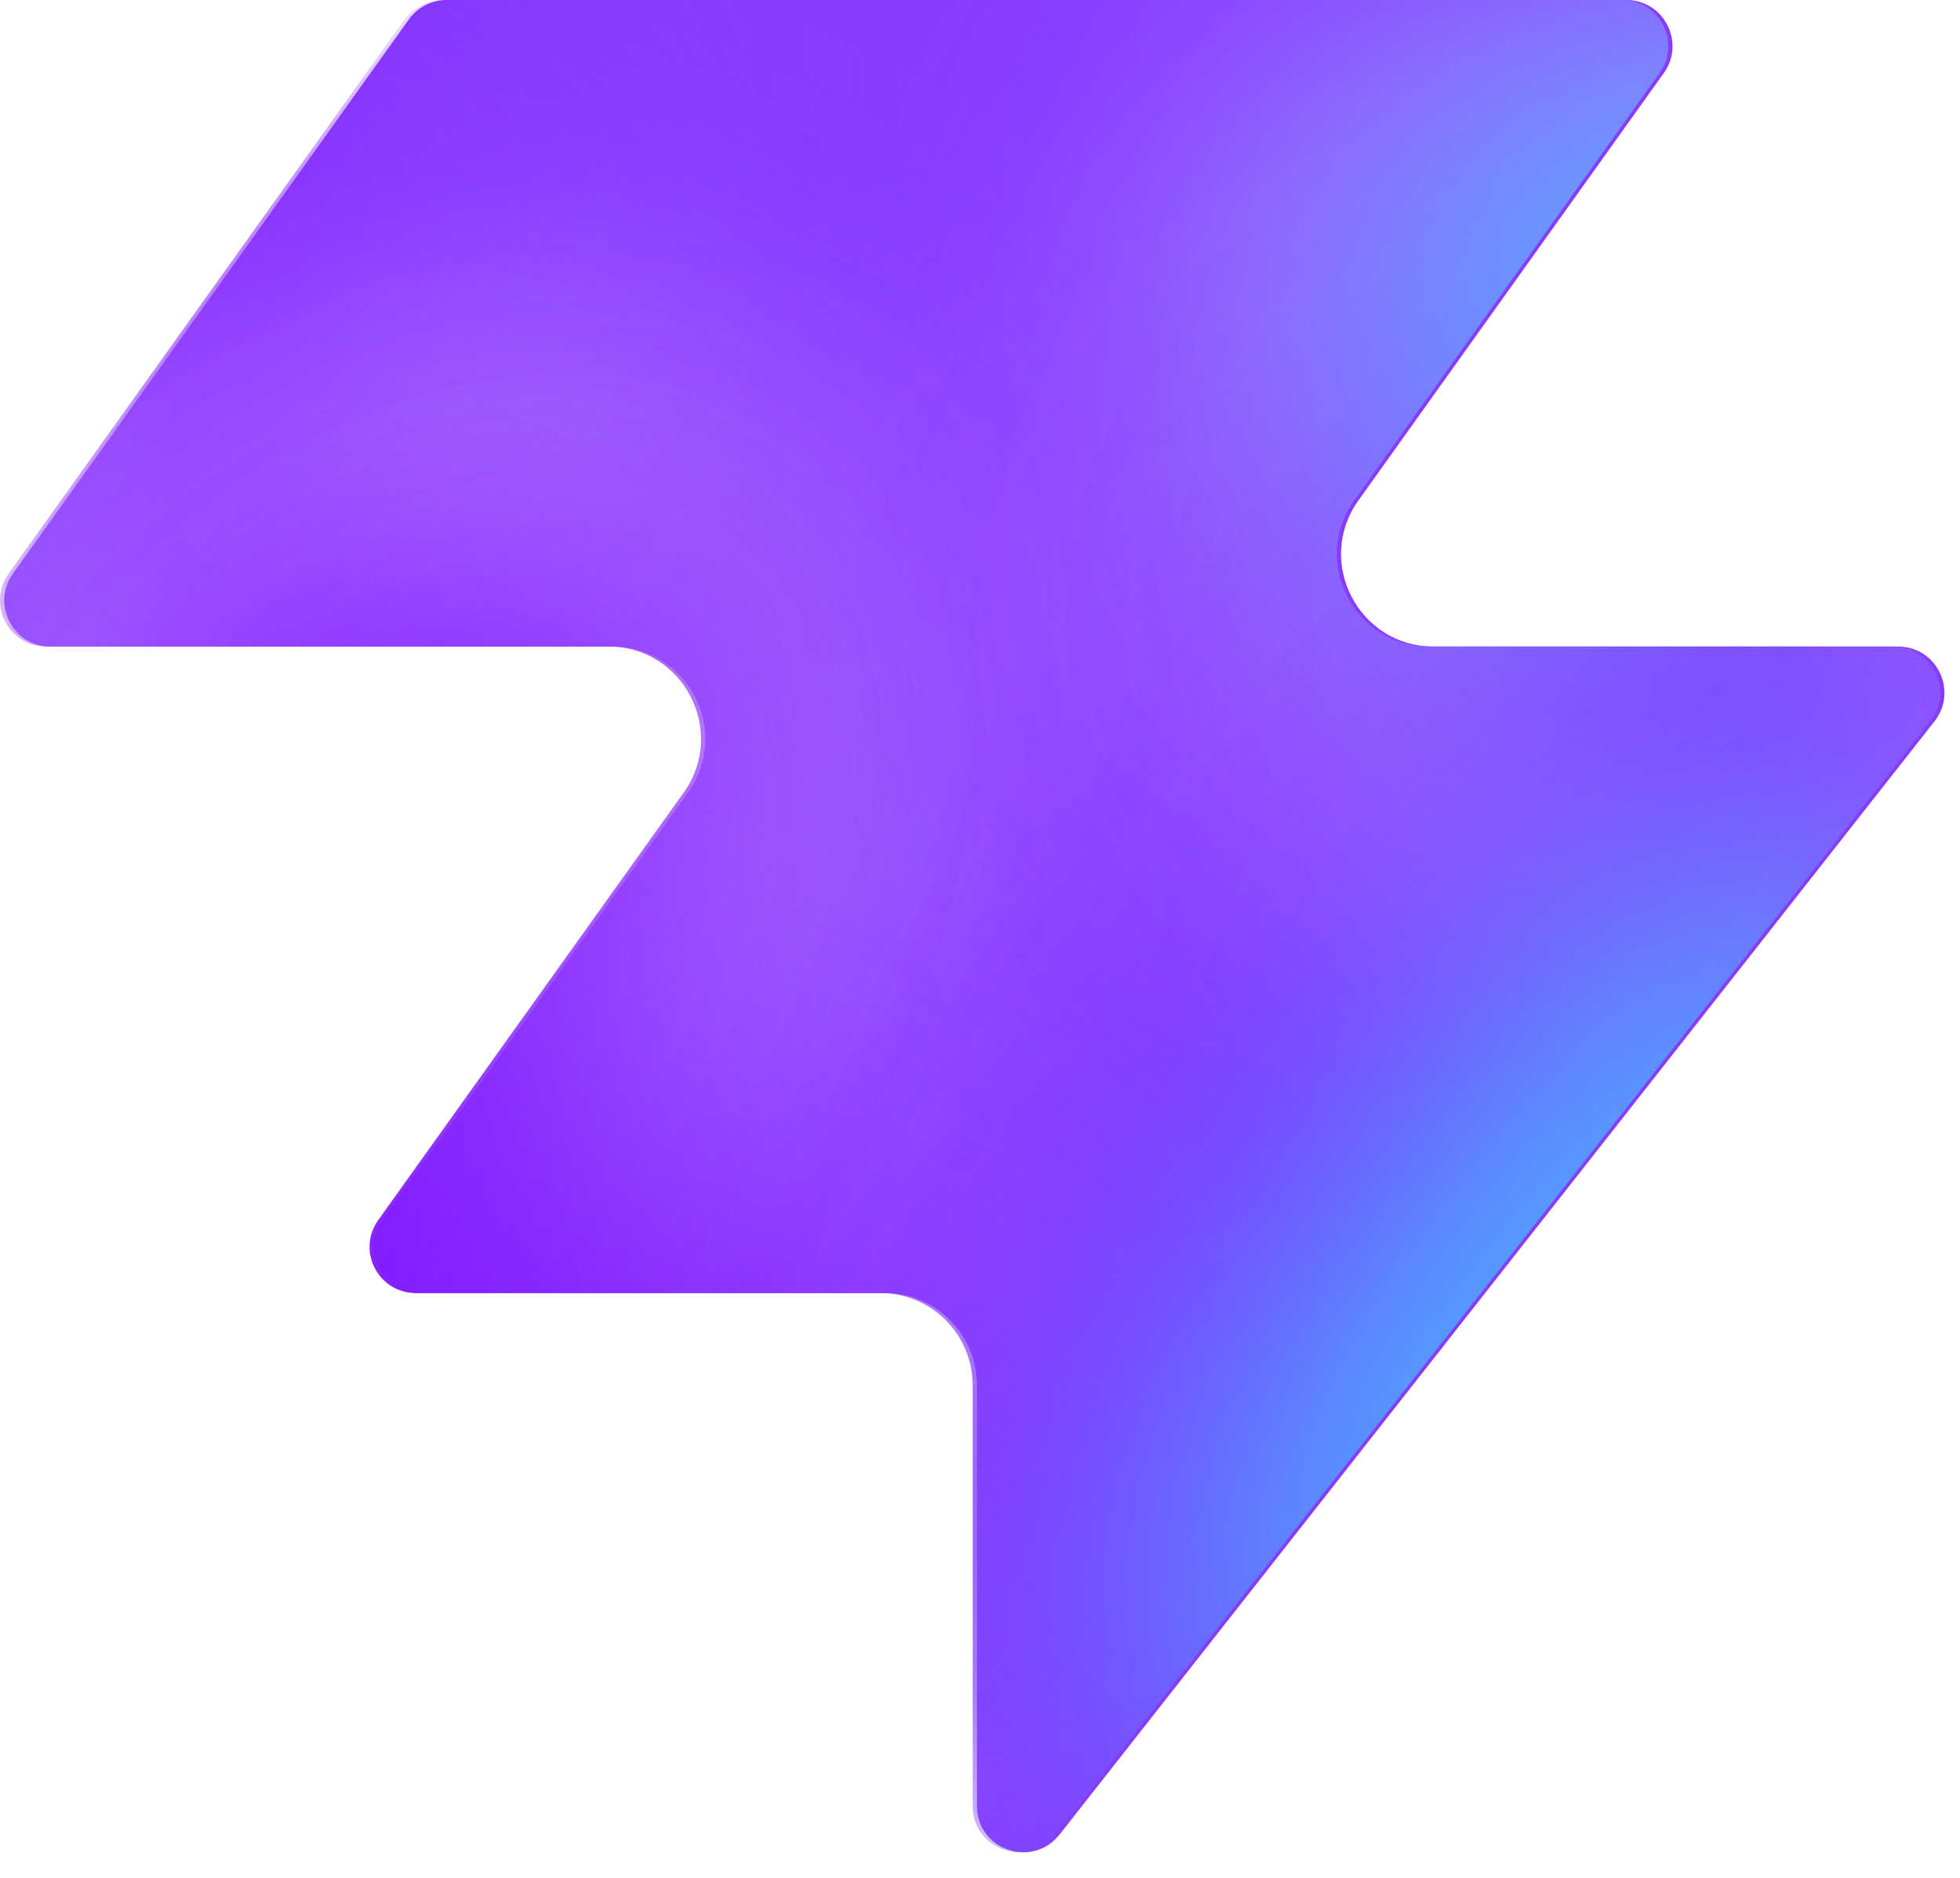
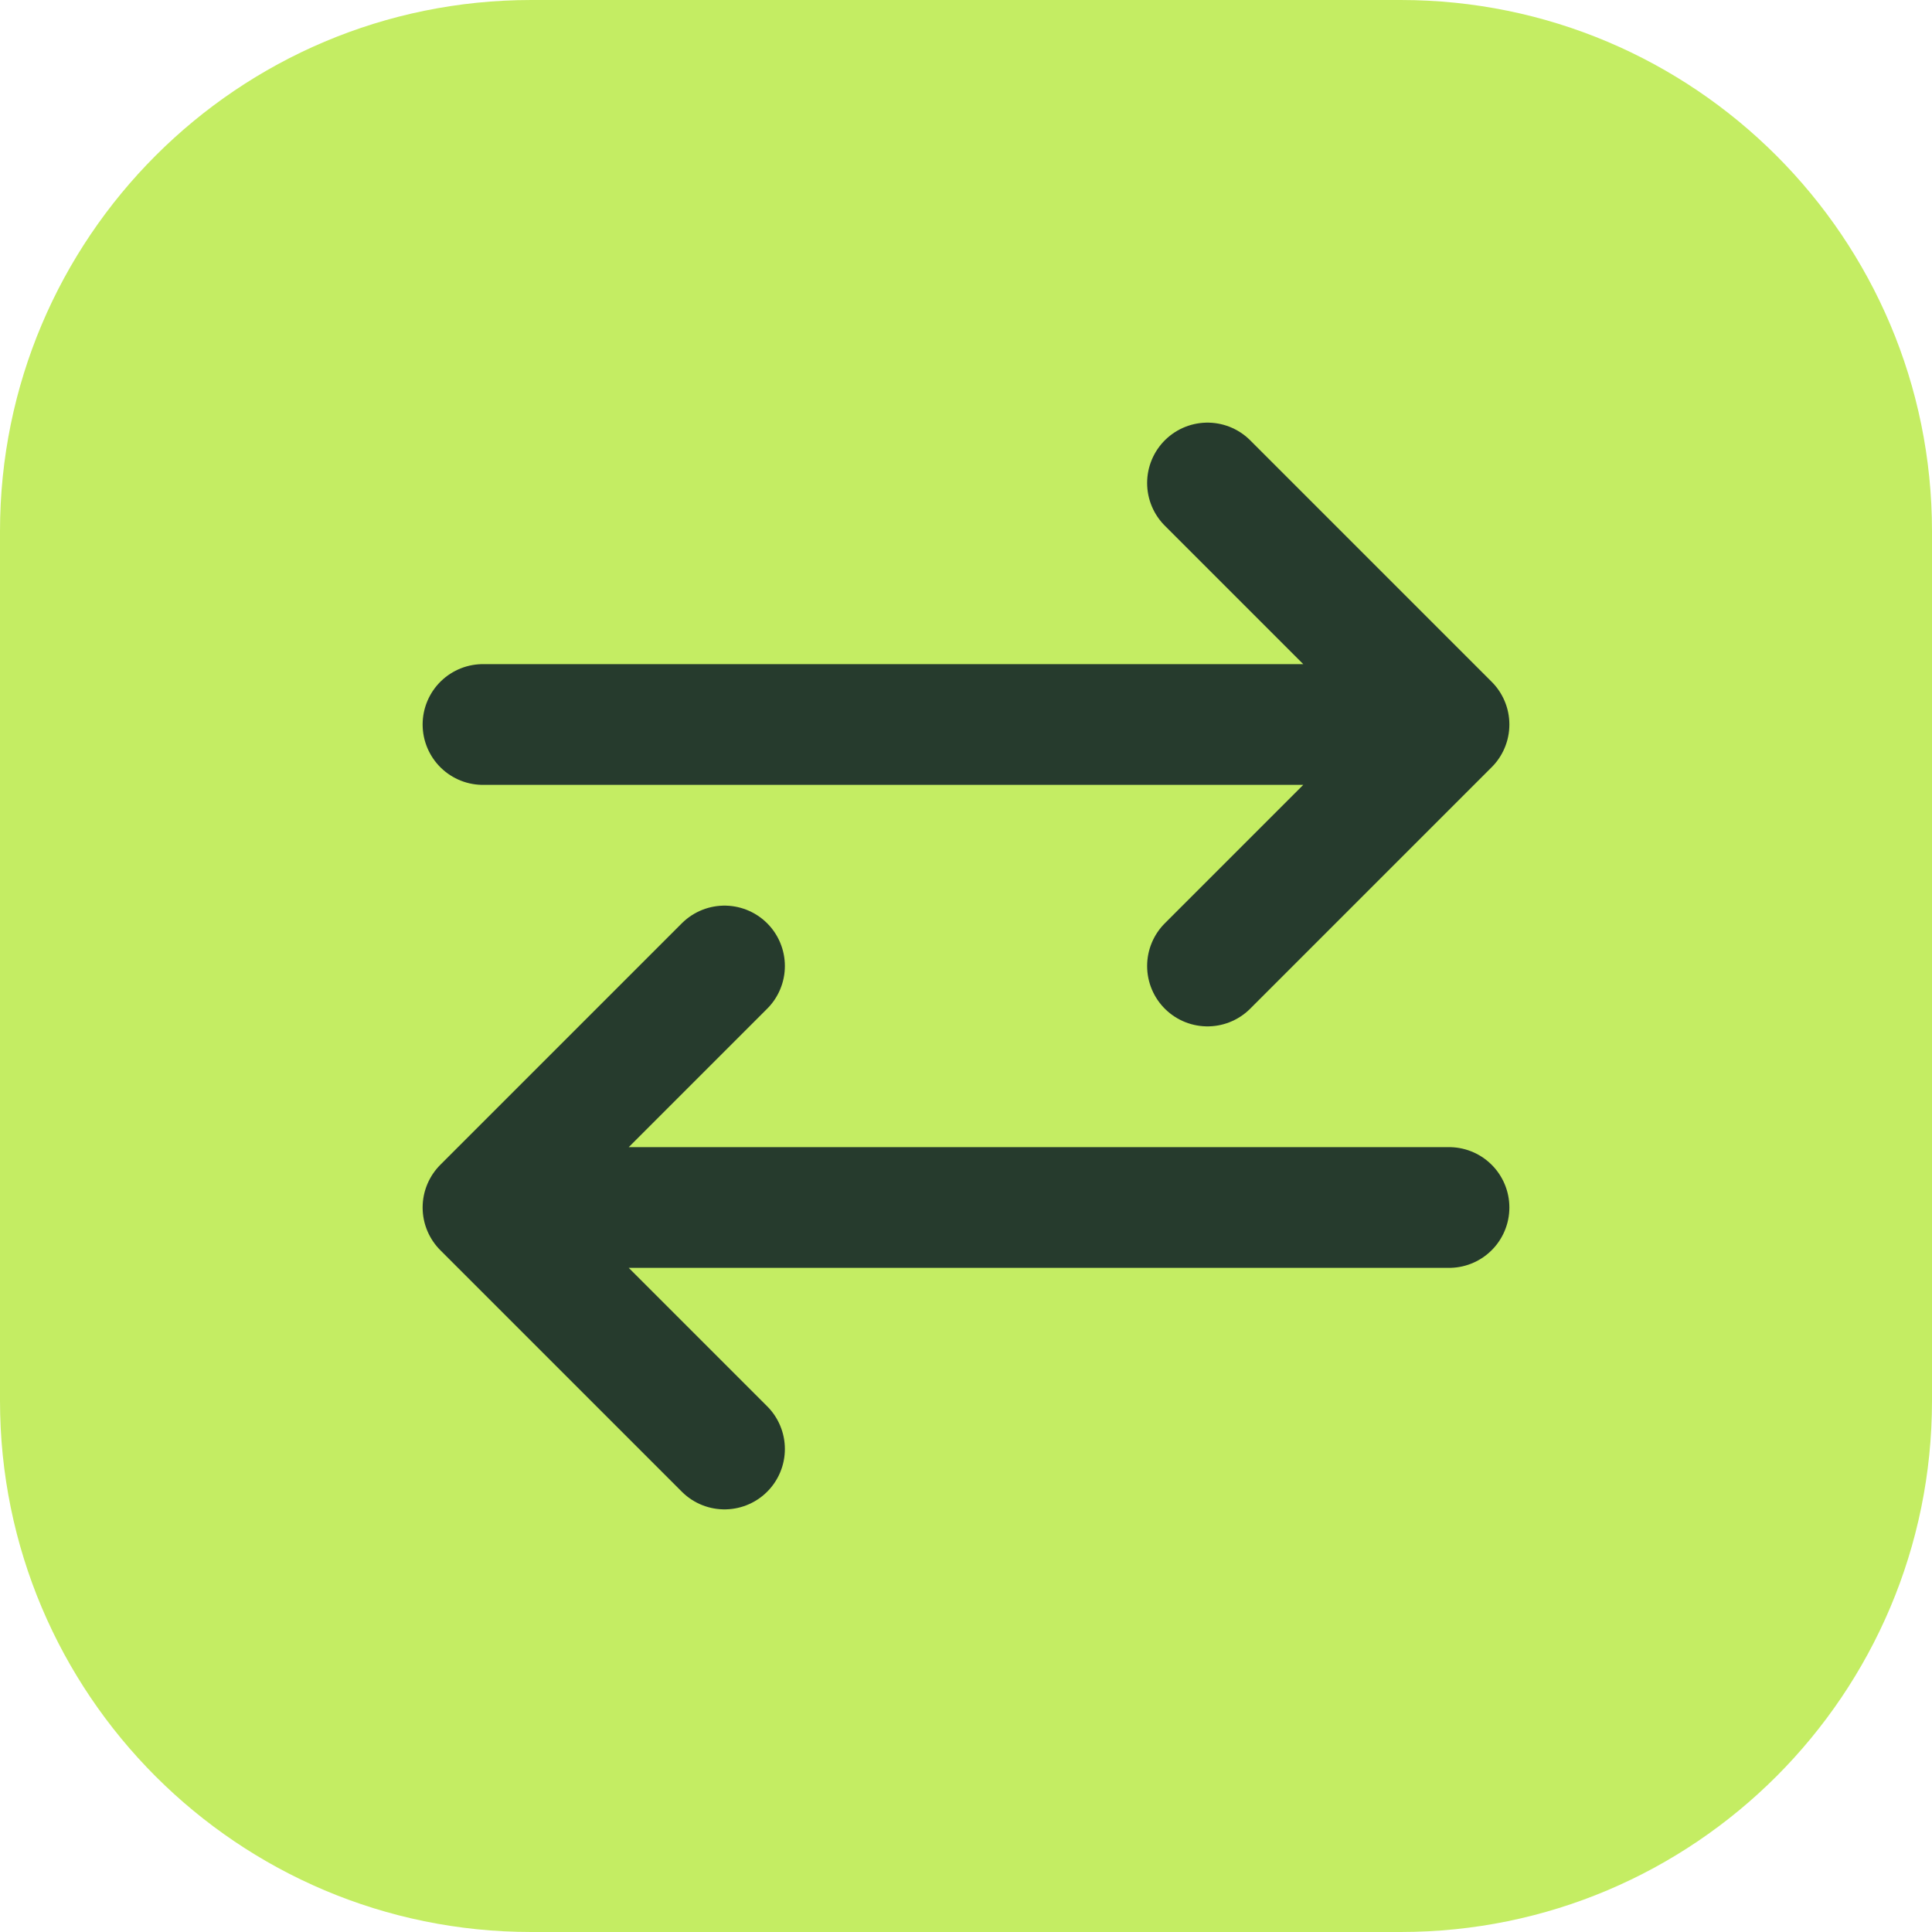
- <svg xmlns="http://www.w3.org/2000/svg" width="48" height="46" fill="none" viewBox="0 0 48 46">
-   <path fill="#863bff" d="M25.946 44.938c-.664.845-2.021.375-2.021-.698V33.937a2.26 2.26 0 0 0-2.262-2.262H10.287c-.92 0-1.456-1.04-.92-1.788l7.48-10.471c1.07-1.497 0-3.578-1.842-3.578H1.237c-.92 0-1.456-1.04-.92-1.788L10.013.474c.214-.297.556-.474.92-.474h28.894c.92 0 1.456 1.04.92 1.788l-7.48 10.471c-1.07 1.498 0 3.579 1.842 3.579h11.377c.943 0 1.473 1.088.89 1.83L25.947 44.94z" style="fill:#863bff;fill:color(display-p3 .525 .23 1);fill-opacity:1" />
-   <mask id="a" width="48" height="46" x="0" y="0" maskUnits="userSpaceOnUse" style="mask-type:alpha">
-     <path fill="#000" d="M25.842 44.938c-.664.844-2.021.375-2.021-.698V33.937a2.26 2.26 0 0 0-2.262-2.262H10.183c-.92 0-1.456-1.04-.92-1.788l7.48-10.471c1.07-1.498 0-3.579-1.842-3.579H1.133c-.92 0-1.456-1.04-.92-1.787L9.91.473c.214-.297.556-.474.92-.474h28.894c.92 0 1.456 1.04.92 1.788l-7.48 10.471c-1.07 1.498 0 3.578 1.842 3.578h11.377c.943 0 1.473 1.088.89 1.832L25.843 44.94z" style="fill:#000;fill-opacity:1" />
-   </mask>
-   <g mask="url(#a)">
-     <g filter="url(#b)">
-       <ellipse cx="5.508" cy="14.704" fill="#ede6ff" rx="5.508" ry="14.704" style="fill:#ede6ff;fill:color(display-p3 .927 .903 1);fill-opacity:1" transform="matrix(.00324 1 1 -.00324 -4.47 31.516)" />
-     </g>
-     <g filter="url(#c)">
-       <ellipse cx="10.399" cy="29.851" fill="#ede6ff" rx="10.399" ry="29.851" style="fill:#ede6ff;fill:color(display-p3 .927 .903 1);fill-opacity:1" transform="matrix(.00324 1 1 -.00324 -39.328 7.883)" />
-     </g>
-     <g filter="url(#d)">
-       <ellipse cx="5.508" cy="30.487" fill="#7e14ff" rx="5.508" ry="30.487" style="fill:#7e14ff;fill:color(display-p3 .492 .077 1);fill-opacity:1" transform="rotate(89.814 -25.913 -14.639)scale(1 -1)" />
-     </g>
-     <g filter="url(#e)">
-       <ellipse cx="5.508" cy="30.599" fill="#7e14ff" rx="5.508" ry="30.599" style="fill:#7e14ff;fill:color(display-p3 .492 .077 1);fill-opacity:1" transform="rotate(89.814 -32.644 -3.334)scale(1 -1)" />
-     </g>
-     <g filter="url(#f)">
-       <ellipse cx="5.508" cy="30.599" fill="#7e14ff" rx="5.508" ry="30.599" style="fill:#7e14ff;fill:color(display-p3 .492 .077 1);fill-opacity:1" transform="matrix(.00324 1 1 -.00324 -34.34 30.47)" />
-     </g>
-     <g filter="url(#g)">
-       <ellipse cx="14.072" cy="22.078" fill="#ede6ff" rx="14.072" ry="22.078" style="fill:#ede6ff;fill:color(display-p3 .927 .903 1);fill-opacity:1" transform="rotate(93.35 24.506 48.493)scale(-1 1)" />
-     </g>
-     <g filter="url(#h)">
-       <ellipse cx="3.47" cy="21.501" fill="#7e14ff" rx="3.47" ry="21.501" style="fill:#7e14ff;fill:color(display-p3 .492 .077 1);fill-opacity:1" transform="rotate(89.009 28.708 47.59)scale(-1 1)" />
-     </g>
-     <g filter="url(#i)">
-       <ellipse cx="3.47" cy="21.501" fill="#7e14ff" rx="3.47" ry="21.501" style="fill:#7e14ff;fill:color(display-p3 .492 .077 1);fill-opacity:1" transform="rotate(89.009 28.708 47.59)scale(-1 1)" />
-     </g>
-     <g filter="url(#j)">
-       <ellipse cx=".387" cy="8.972" fill="#7e14ff" rx="4.407" ry="29.108" style="fill:#7e14ff;fill:color(display-p3 .492 .077 1);fill-opacity:1" transform="rotate(39.51 .387 8.972)" />
-     </g>
-     <g filter="url(#k)">
-       <ellipse cx="47.523" cy="-6.092" fill="#7e14ff" rx="4.407" ry="29.108" style="fill:#7e14ff;fill:color(display-p3 .492 .077 1);fill-opacity:1" transform="rotate(37.892 47.523 -6.092)" />
-     </g>
-     <g filter="url(#l)">
-       <ellipse cx="41.412" cy="6.333" fill="#47bfff" rx="5.971" ry="9.665" style="fill:#47bfff;fill:color(display-p3 .28 .748 1);fill-opacity:1" transform="rotate(37.892 41.412 6.333)" />
-     </g>
-     <g filter="url(#m)">
-       <ellipse cx="-1.879" cy="38.332" fill="#7e14ff" rx="4.407" ry="29.108" style="fill:#7e14ff;fill:color(display-p3 .492 .077 1);fill-opacity:1" transform="rotate(37.892 -1.88 38.332)" />
-     </g>
-     <g filter="url(#n)">
-       <ellipse cx="-1.879" cy="38.332" fill="#7e14ff" rx="4.407" ry="29.108" style="fill:#7e14ff;fill:color(display-p3 .492 .077 1);fill-opacity:1" transform="rotate(37.892 -1.88 38.332)" />
-     </g>
-     <g filter="url(#o)">
-       <ellipse cx="35.651" cy="29.907" fill="#7e14ff" rx="4.407" ry="29.108" style="fill:#7e14ff;fill:color(display-p3 .492 .077 1);fill-opacity:1" transform="rotate(37.892 35.651 29.907)" />
-     </g>
-     <g filter="url(#p)">
-       <ellipse cx="38.418" cy="32.4" fill="#47bfff" rx="5.971" ry="15.297" style="fill:#47bfff;fill:color(display-p3 .28 .748 1);fill-opacity:1" transform="rotate(37.892 38.418 32.4)" />
-     </g>
+ <svg xmlns="http://www.w3.org/2000/svg" width="40" height="40" viewBox="0 0 40 40">
+   <rect width="40" height="40" rx="11" fill="#c4ed63" />
+   <g fill="none" stroke="#263b2d" stroke-width="2.5" stroke-linecap="round" stroke-linejoin="round">
+     <path d="M10 15h20m-5-5 5 5-5 5M30 25H10m5-5-5 5 5 5" />
  </g>
-   <defs>
-     <filter id="b" width="60.045" height="41.654" x="-19.77" y="16.149" color-interpolation-filters="sRGB" filterUnits="userSpaceOnUse">
-       <feFlood flood-opacity="0" result="BackgroundImageFix" />
-       <feBlend in="SourceGraphic" in2="BackgroundImageFix" result="shape" />
-       <feGaussianBlur result="effect1_foregroundBlur_2002_17158" stdDeviation="7.659" />
-     </filter>
-     <filter id="c" width="90.34" height="51.437" x="-54.613" y="-7.533" color-interpolation-filters="sRGB" filterUnits="userSpaceOnUse">
-       <feFlood flood-opacity="0" result="BackgroundImageFix" />
-       <feBlend in="SourceGraphic" in2="BackgroundImageFix" result="shape" />
-       <feGaussianBlur result="effect1_foregroundBlur_2002_17158" stdDeviation="7.659" />
-     </filter>
-     <filter id="d" width="79.355" height="29.4" x="-49.64" y="2.03" color-interpolation-filters="sRGB" filterUnits="userSpaceOnUse">
-       <feFlood flood-opacity="0" result="BackgroundImageFix" />
-       <feBlend in="SourceGraphic" in2="BackgroundImageFix" result="shape" />
-       <feGaussianBlur result="effect1_foregroundBlur_2002_17158" stdDeviation="4.596" />
-     </filter>
-     <filter id="e" width="79.579" height="29.4" x="-45.045" y="20.029" color-interpolation-filters="sRGB" filterUnits="userSpaceOnUse">
-       <feFlood flood-opacity="0" result="BackgroundImageFix" />
-       <feBlend in="SourceGraphic" in2="BackgroundImageFix" result="shape" />
-       <feGaussianBlur result="effect1_foregroundBlur_2002_17158" stdDeviation="4.596" />
-     </filter>
-     <filter id="f" width="79.579" height="29.4" x="-43.513" y="21.178" color-interpolation-filters="sRGB" filterUnits="userSpaceOnUse">
-       <feFlood flood-opacity="0" result="BackgroundImageFix" />
-       <feBlend in="SourceGraphic" in2="BackgroundImageFix" result="shape" />
-       <feGaussianBlur result="effect1_foregroundBlur_2002_17158" stdDeviation="4.596" />
-     </filter>
-     <filter id="g" width="74.749" height="58.852" x="15.756" y="-17.901" color-interpolation-filters="sRGB" filterUnits="userSpaceOnUse">
-       <feFlood flood-opacity="0" result="BackgroundImageFix" />
-       <feBlend in="SourceGraphic" in2="BackgroundImageFix" result="shape" />
-       <feGaussianBlur result="effect1_foregroundBlur_2002_17158" stdDeviation="7.659" />
-     </filter>
-     <filter id="h" width="61.377" height="25.362" x="23.548" y="2.284" color-interpolation-filters="sRGB" filterUnits="userSpaceOnUse">
-       <feFlood flood-opacity="0" result="BackgroundImageFix" />
-       <feBlend in="SourceGraphic" in2="BackgroundImageFix" result="shape" />
-       <feGaussianBlur result="effect1_foregroundBlur_2002_17158" stdDeviation="4.596" />
-     </filter>
-     <filter id="i" width="61.377" height="25.362" x="23.548" y="2.284" color-interpolation-filters="sRGB" filterUnits="userSpaceOnUse">
-       <feFlood flood-opacity="0" result="BackgroundImageFix" />
-       <feBlend in="SourceGraphic" in2="BackgroundImageFix" result="shape" />
-       <feGaussianBlur result="effect1_foregroundBlur_2002_17158" stdDeviation="4.596" />
-     </filter>
-     <filter id="j" width="56.045" height="63.649" x="-27.636" y="-22.853" color-interpolation-filters="sRGB" filterUnits="userSpaceOnUse">
-       <feFlood flood-opacity="0" result="BackgroundImageFix" />
-       <feBlend in="SourceGraphic" in2="BackgroundImageFix" result="shape" />
-       <feGaussianBlur result="effect1_foregroundBlur_2002_17158" stdDeviation="4.596" />
-     </filter>
-     <filter id="k" width="54.814" height="64.646" x="20.116" y="-38.415" color-interpolation-filters="sRGB" filterUnits="userSpaceOnUse">
-       <feFlood flood-opacity="0" result="BackgroundImageFix" />
-       <feBlend in="SourceGraphic" in2="BackgroundImageFix" result="shape" />
-       <feGaussianBlur result="effect1_foregroundBlur_2002_17158" stdDeviation="4.596" />
-     </filter>
-     <filter id="l" width="33.541" height="35.313" x="24.641" y="-11.323" color-interpolation-filters="sRGB" filterUnits="userSpaceOnUse">
-       <feFlood flood-opacity="0" result="BackgroundImageFix" />
-       <feBlend in="SourceGraphic" in2="BackgroundImageFix" result="shape" />
-       <feGaussianBlur result="effect1_foregroundBlur_2002_17158" stdDeviation="4.596" />
-     </filter>
-     <filter id="m" width="54.814" height="64.646" x="-29.286" y="6.009" color-interpolation-filters="sRGB" filterUnits="userSpaceOnUse">
-       <feFlood flood-opacity="0" result="BackgroundImageFix" />
-       <feBlend in="SourceGraphic" in2="BackgroundImageFix" result="shape" />
-       <feGaussianBlur result="effect1_foregroundBlur_2002_17158" stdDeviation="4.596" />
-     </filter>
-     <filter id="n" width="54.814" height="64.646" x="-29.286" y="6.009" color-interpolation-filters="sRGB" filterUnits="userSpaceOnUse">
-       <feFlood flood-opacity="0" result="BackgroundImageFix" />
-       <feBlend in="SourceGraphic" in2="BackgroundImageFix" result="shape" />
-       <feGaussianBlur result="effect1_foregroundBlur_2002_17158" stdDeviation="4.596" />
-     </filter>
-     <filter id="o" width="54.814" height="64.646" x="8.244" y="-2.416" color-interpolation-filters="sRGB" filterUnits="userSpaceOnUse">
-       <feFlood flood-opacity="0" result="BackgroundImageFix" />
-       <feBlend in="SourceGraphic" in2="BackgroundImageFix" result="shape" />
-       <feGaussianBlur result="effect1_foregroundBlur_2002_17158" stdDeviation="4.596" />
-     </filter>
-     <filter id="p" width="39.409" height="43.623" x="18.713" y="10.588" color-interpolation-filters="sRGB" filterUnits="userSpaceOnUse">
-       <feFlood flood-opacity="0" result="BackgroundImageFix" />
-       <feBlend in="SourceGraphic" in2="BackgroundImageFix" result="shape" />
-       <feGaussianBlur result="effect1_foregroundBlur_2002_17158" stdDeviation="4.596" />
-     </filter>
-   </defs>
</svg>
